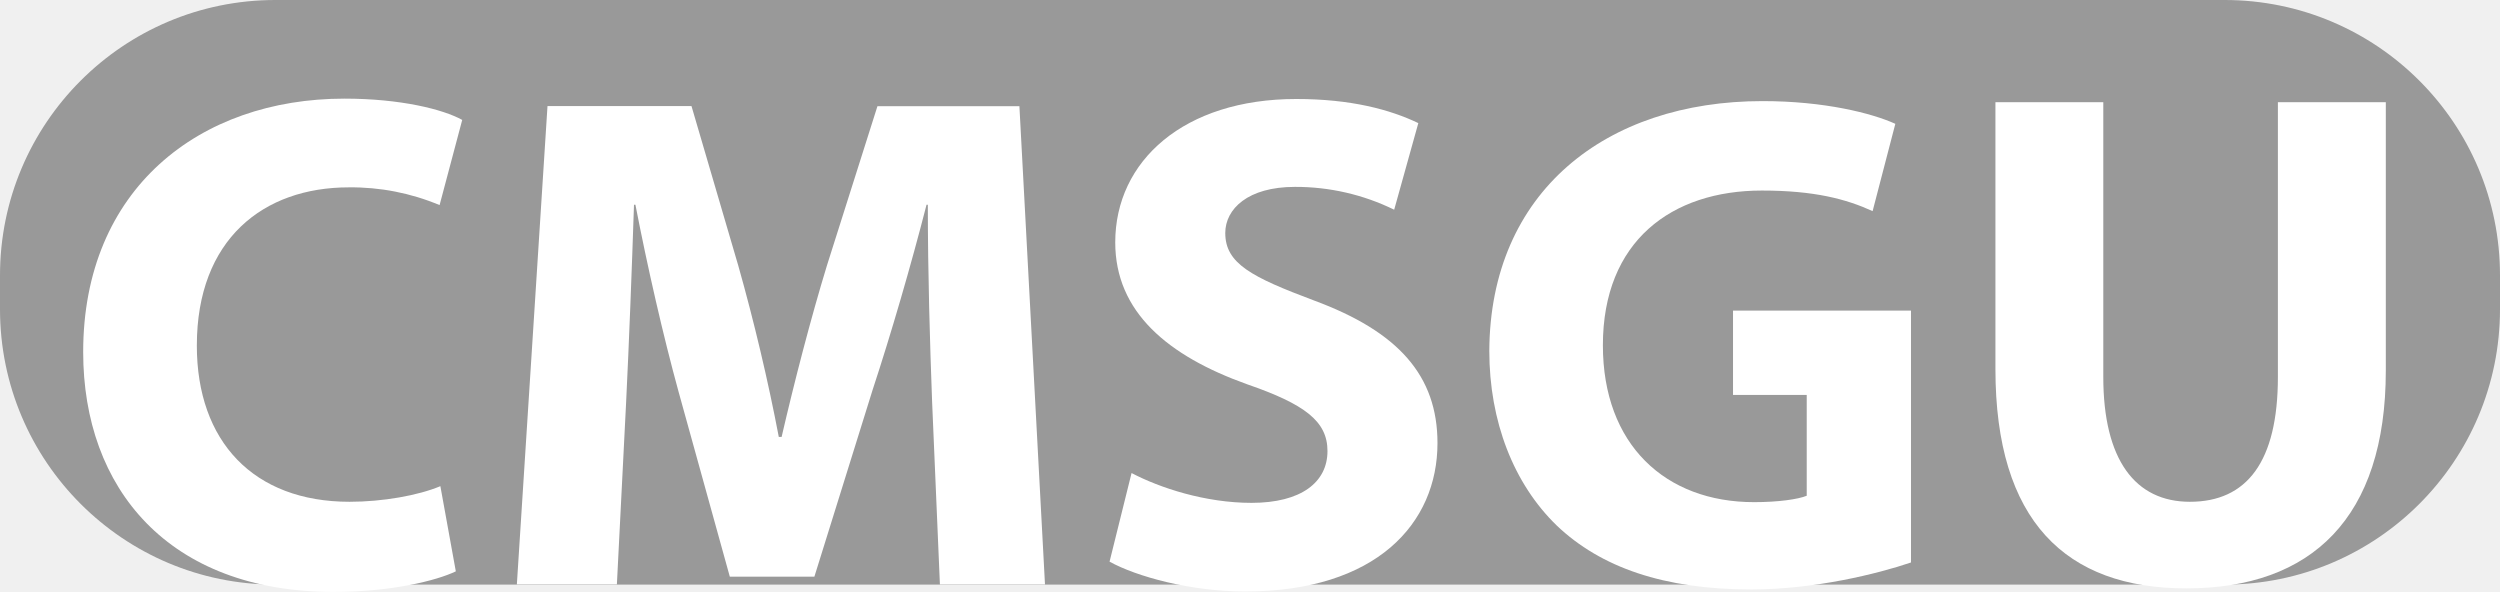
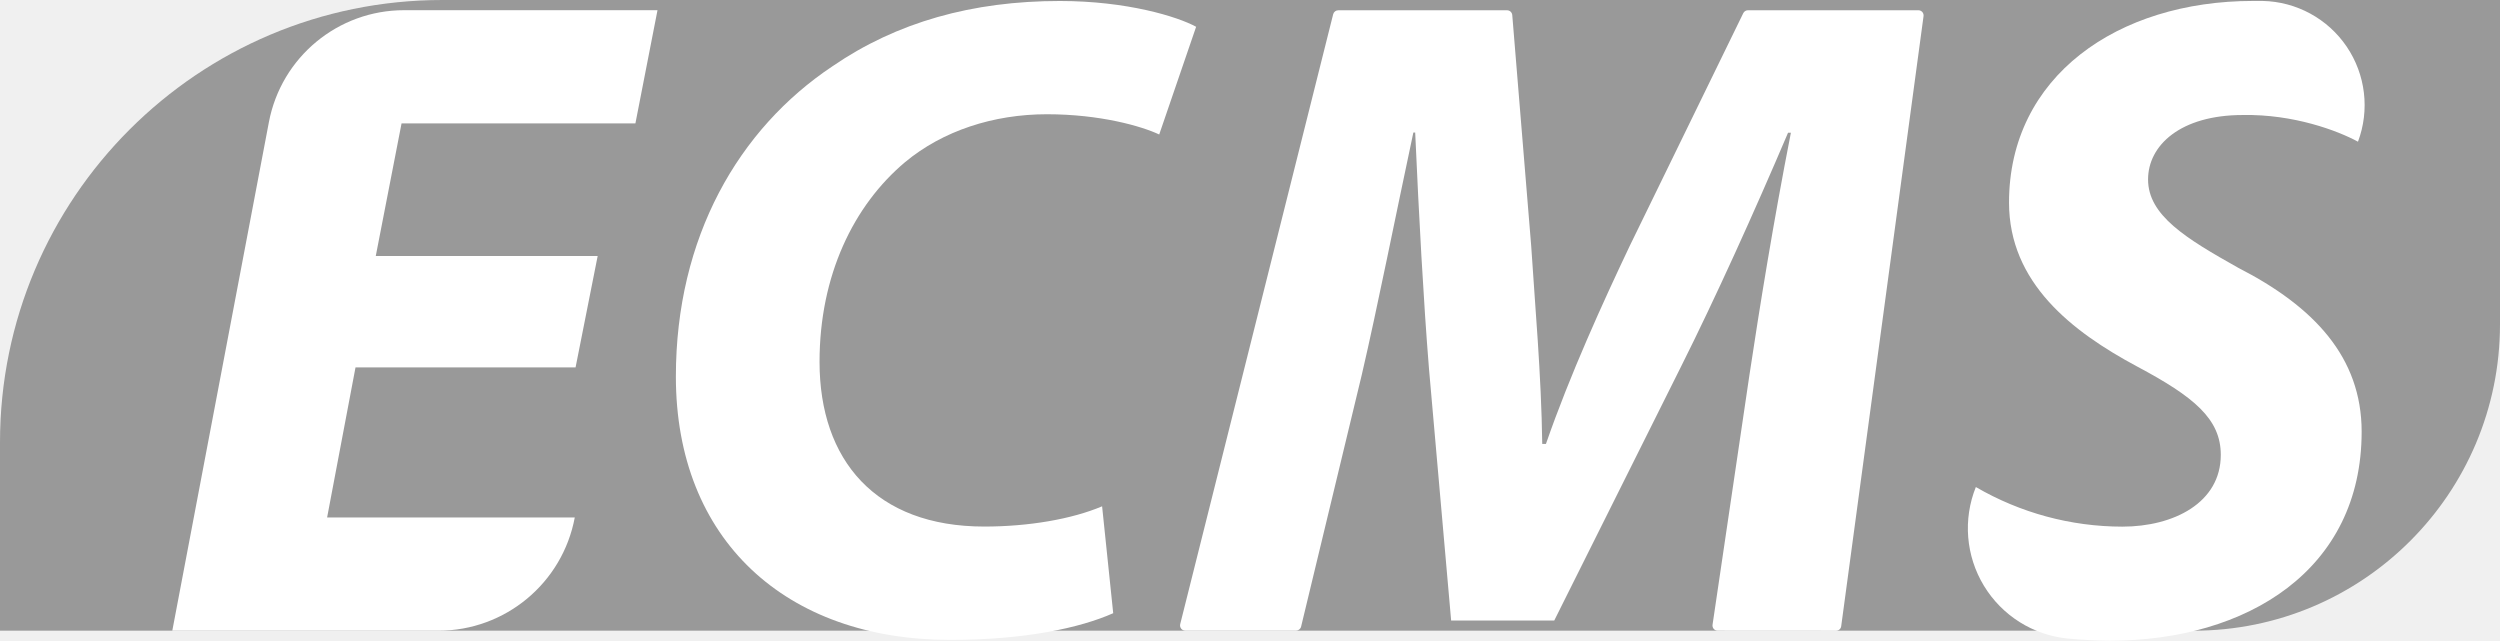
- <svg xmlns="http://www.w3.org/2000/svg" viewBox="0 0 949.77 224.88">
+ <svg xmlns="http://www.w3.org/2000/svg" viewBox="0 0 880.34 225.66">
  <defs>
    <style>.cls-1{fill:#999;}.cls-2{fill:#fff;}</style>
  </defs>
  <g id="Layer_2" data-name="Layer 2">
    <g id="Layer_3" data-name="Layer 3">
-       <rect class="cls-1" width="949.77" height="222.09" rx="104.63" />
-       <path class="cls-2" d="M173.17,217.06c-7.28,3.51-24.54,7.82-46.38,7.82-62.83,0-95.19-39.37-95.19-91.14,0-62,44.23-96.27,99.24-96.27,21.3,0,37.48,4.05,44.76,8.09L167,77.92a86.54,86.54,0,0,0-34.52-6.74c-32.35,0-57.7,19.68-57.7,60.13,0,36.4,21.57,59.32,58,59.32,12.68,0,26.16-2.42,34.52-5.93Z" />
-       <path class="cls-2" d="M354.11,152.48c-.81-21.84-1.62-48.27-1.62-74.7H352c-5.94,23.19-13.49,49.08-20.5,70.38l-22.11,70.92H277.26L257.84,149C251.91,127.4,246,101.51,241.4,77.78h-.54c-.81,24.54-1.89,52.59-3,75.24l-3.5,69h-38L208,40.3H262.7L280.5,101c5.93,21,11.32,43.69,15.37,65h1.07c4.86-21,11.06-45,17.26-65.26l19.15-60.4h53.93L397,222.05H357.08Z" />
-       <path class="cls-2" d="M429.89,179.71c10.79,5.67,28.05,11.33,45.57,11.33,18.88,0,28.86-7.82,28.86-19.69,0-11.32-8.63-17.79-30.47-25.34-30.21-10.79-50.16-27.51-50.16-53.93,0-31,26.16-54.47,68.76-54.47,20.77,0,35.6,4,46.38,9.16l-9.17,32.9A85.06,85.06,0,0,0,491.91,71c-17.8,0-26.42,8.36-26.42,17.53,0,11.6,10,16.72,33.7,25.62,32.09,11.86,46.92,28.58,46.92,54.2,0,30.47-23.19,56.36-73.07,56.36-20.77,0-41.26-5.67-51.51-11.33Z" />
-       <path class="cls-2" d="M726,213.69c-12.68,4.31-36.68,10.25-60.67,10.25-33.17,0-57.17-8.36-73.89-24.27C575,183.76,565.8,160,565.8,133.33c.27-60.4,44.23-94.92,103.82-94.92,23.46,0,41.53,4.59,50.43,8.63l-8.63,33.17c-10-4.58-22.12-7.82-42.07-7.82-34.25,0-60.4,19.15-60.4,58.79,0,37.75,23.73,59.59,57.44,59.59,9.16,0,16.71-1.08,20-2.43V150.05h-28V118H726Z" />
-       <path class="cls-2" d="M799.06,38.82V143.18c0,31.54,12.13,47.45,32.9,47.45,21.57,0,33.43-15.1,33.43-47.45V38.82h41V140.75c0,56.09-28.31,82.78-75.77,82.78-45.84,0-72.54-25.62-72.54-83.32V38.82Z" />
+       <path class="cls-1" d="M155.78,0H880.34a0,0,0,0,1,0,0V114.17A107.92,107.92,0,0,1,772.42,222.09H0a0,0,0,0,1,0,0V155.78A155.78,155.78,0,0,1,155.78,0Z" />
+       <path class="cls-2" d="M202.68,129.37H125.19l-10,52.84h87.21a48.85,48.85,0,0,1-48,39.88H60.67L94.69,43a48.44,48.44,0,0,1,47.6-39.41h89.24l-7.78,39.87H141.4l-9.08,46.69h78.14Z" />
+       <path class="cls-2" d="M392,215.93c-11.67,5.19-31.12,9.4-57.38,9.4-58,0-96.62-35.34-96.62-92.72,0-49,22.05-87.21,55.12-109.26,22.69-15.56,49.28-23,80.08-23,23.66,0,41.49,5.52,48,9.08l-13,37.93c-6.16-2.91-20.75-7.13-39.55-7.13S332,46.05,318.74,57.07C300.58,72.31,288.59,97,288.59,127.42c0,34.69,19.78,58,58,58,15.56,0,30.8-2.59,41.5-7.13Z" />
+       <path class="cls-2" d="M604.86,222.09a1.82,1.82,0,0,1-1.81-2.1l13-88c3.56-23.67,8.43-53.82,14.59-85.26h-1C617.65,74.9,604,105.05,592,129L547.3,218.52H511L503.21,130c-1.95-24-3.57-54.15-4.87-83.32h-.65c-6.16,28.85-12.64,61.59-18.15,85.26l-21.38,88.73a1.84,1.84,0,0,1-1.79,1.4h-39a1.84,1.84,0,0,1-1.78-2.28L469.46,5a1.84,1.84,0,0,1,1.78-1.38h59.45a1.83,1.83,0,0,1,1.83,1.68l6.67,81.31c1.3,20.43,3.57,45.39,3.89,69.71h1.3c8.43-24.32,20.1-49.93,29.5-69.71l40-82a1.85,1.85,0,0,1,1.65-1h60a1.83,1.83,0,0,1,1.82,2.07l-29,214.85a1.83,1.83,0,0,1-1.82,1.59Z" />
+       <path class="cls-2" d="M695.78,171.51a102.74,102.74,0,0,0,51.55,13.94c18.16,0,34.69-8.43,34.69-25.28,0-12.65-9.4-20.43-29.5-31.13-23-12.32-45.07-29.5-45.07-57.71,0-44.41,38.26-71,85.92-71,1.14,0,2.27,0,3.37,0a36.68,36.68,0,0,1,33.59,49.57h0c-7.14-3.89-22.7-9.73-40.53-9.4-22,0-33.39,10.69-33.39,22.69,0,12.64,13.29,20.75,31.77,31.12,26.59,13.62,43.44,31.45,43.44,57.71,0,48.63-40.2,73.6-88.83,73.6q-7.69-.09-14.63-.76a39,39,0,0,1-32.38-53.39Z" />
    </g>
  </g>
</svg>
